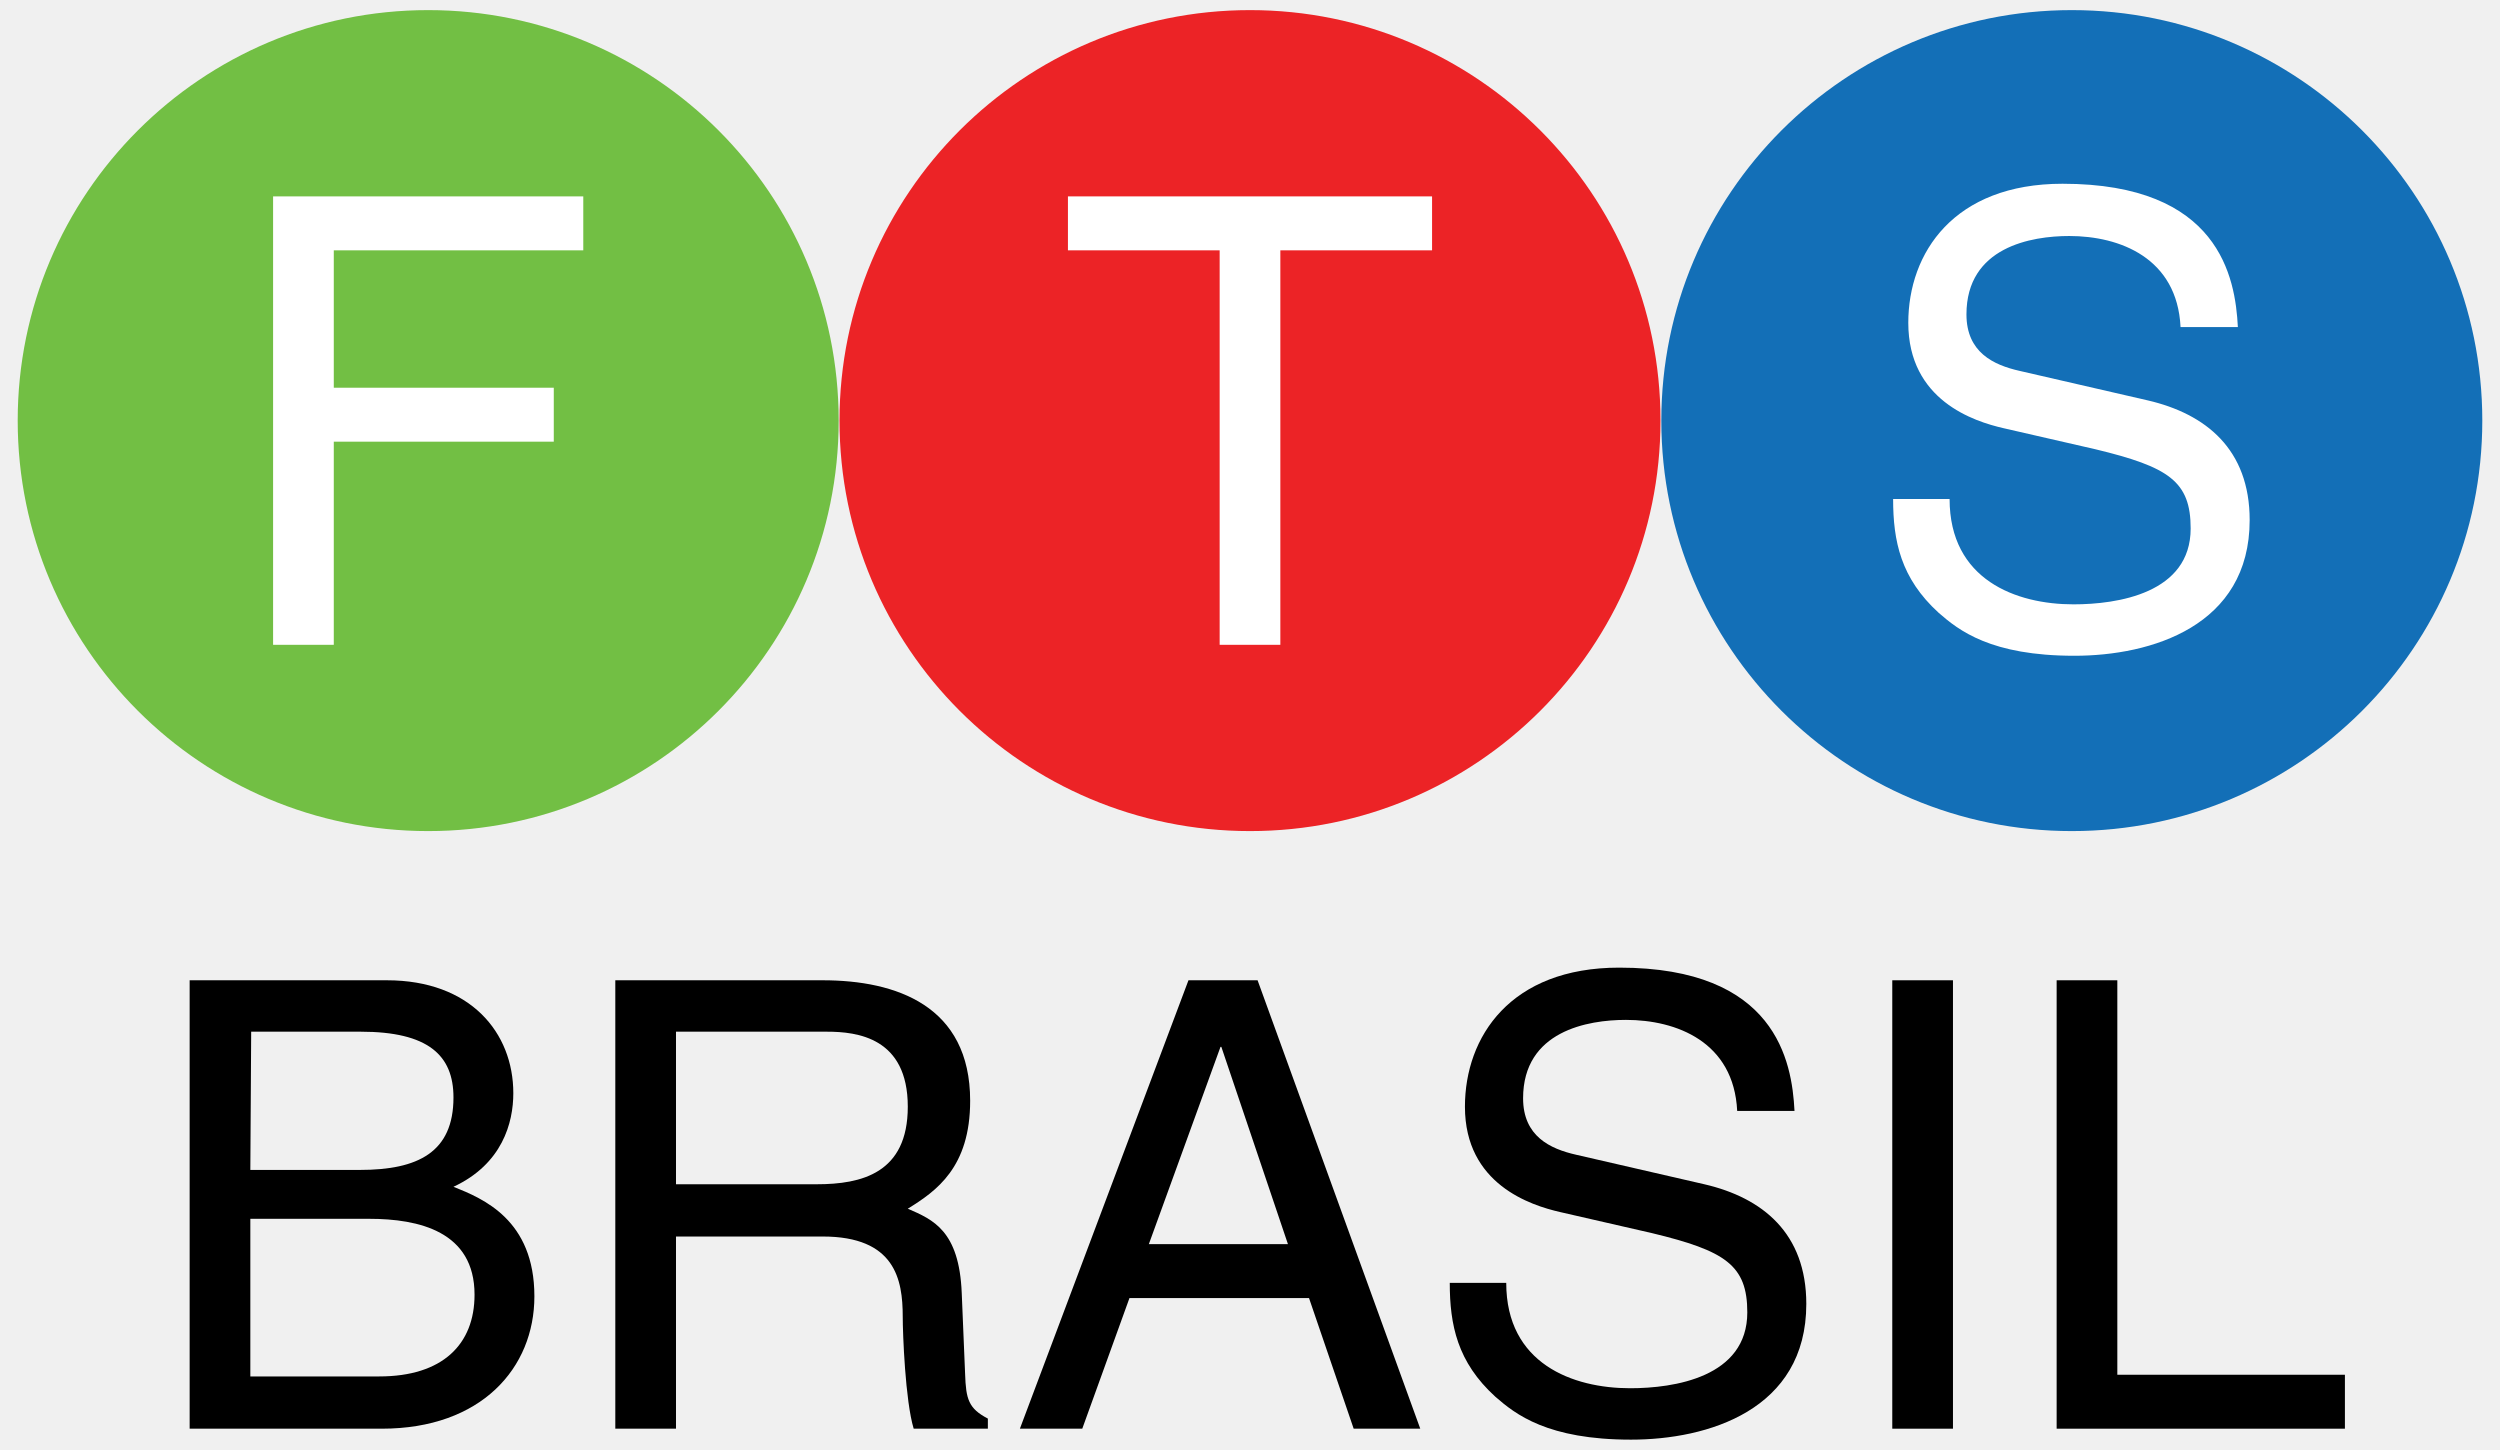
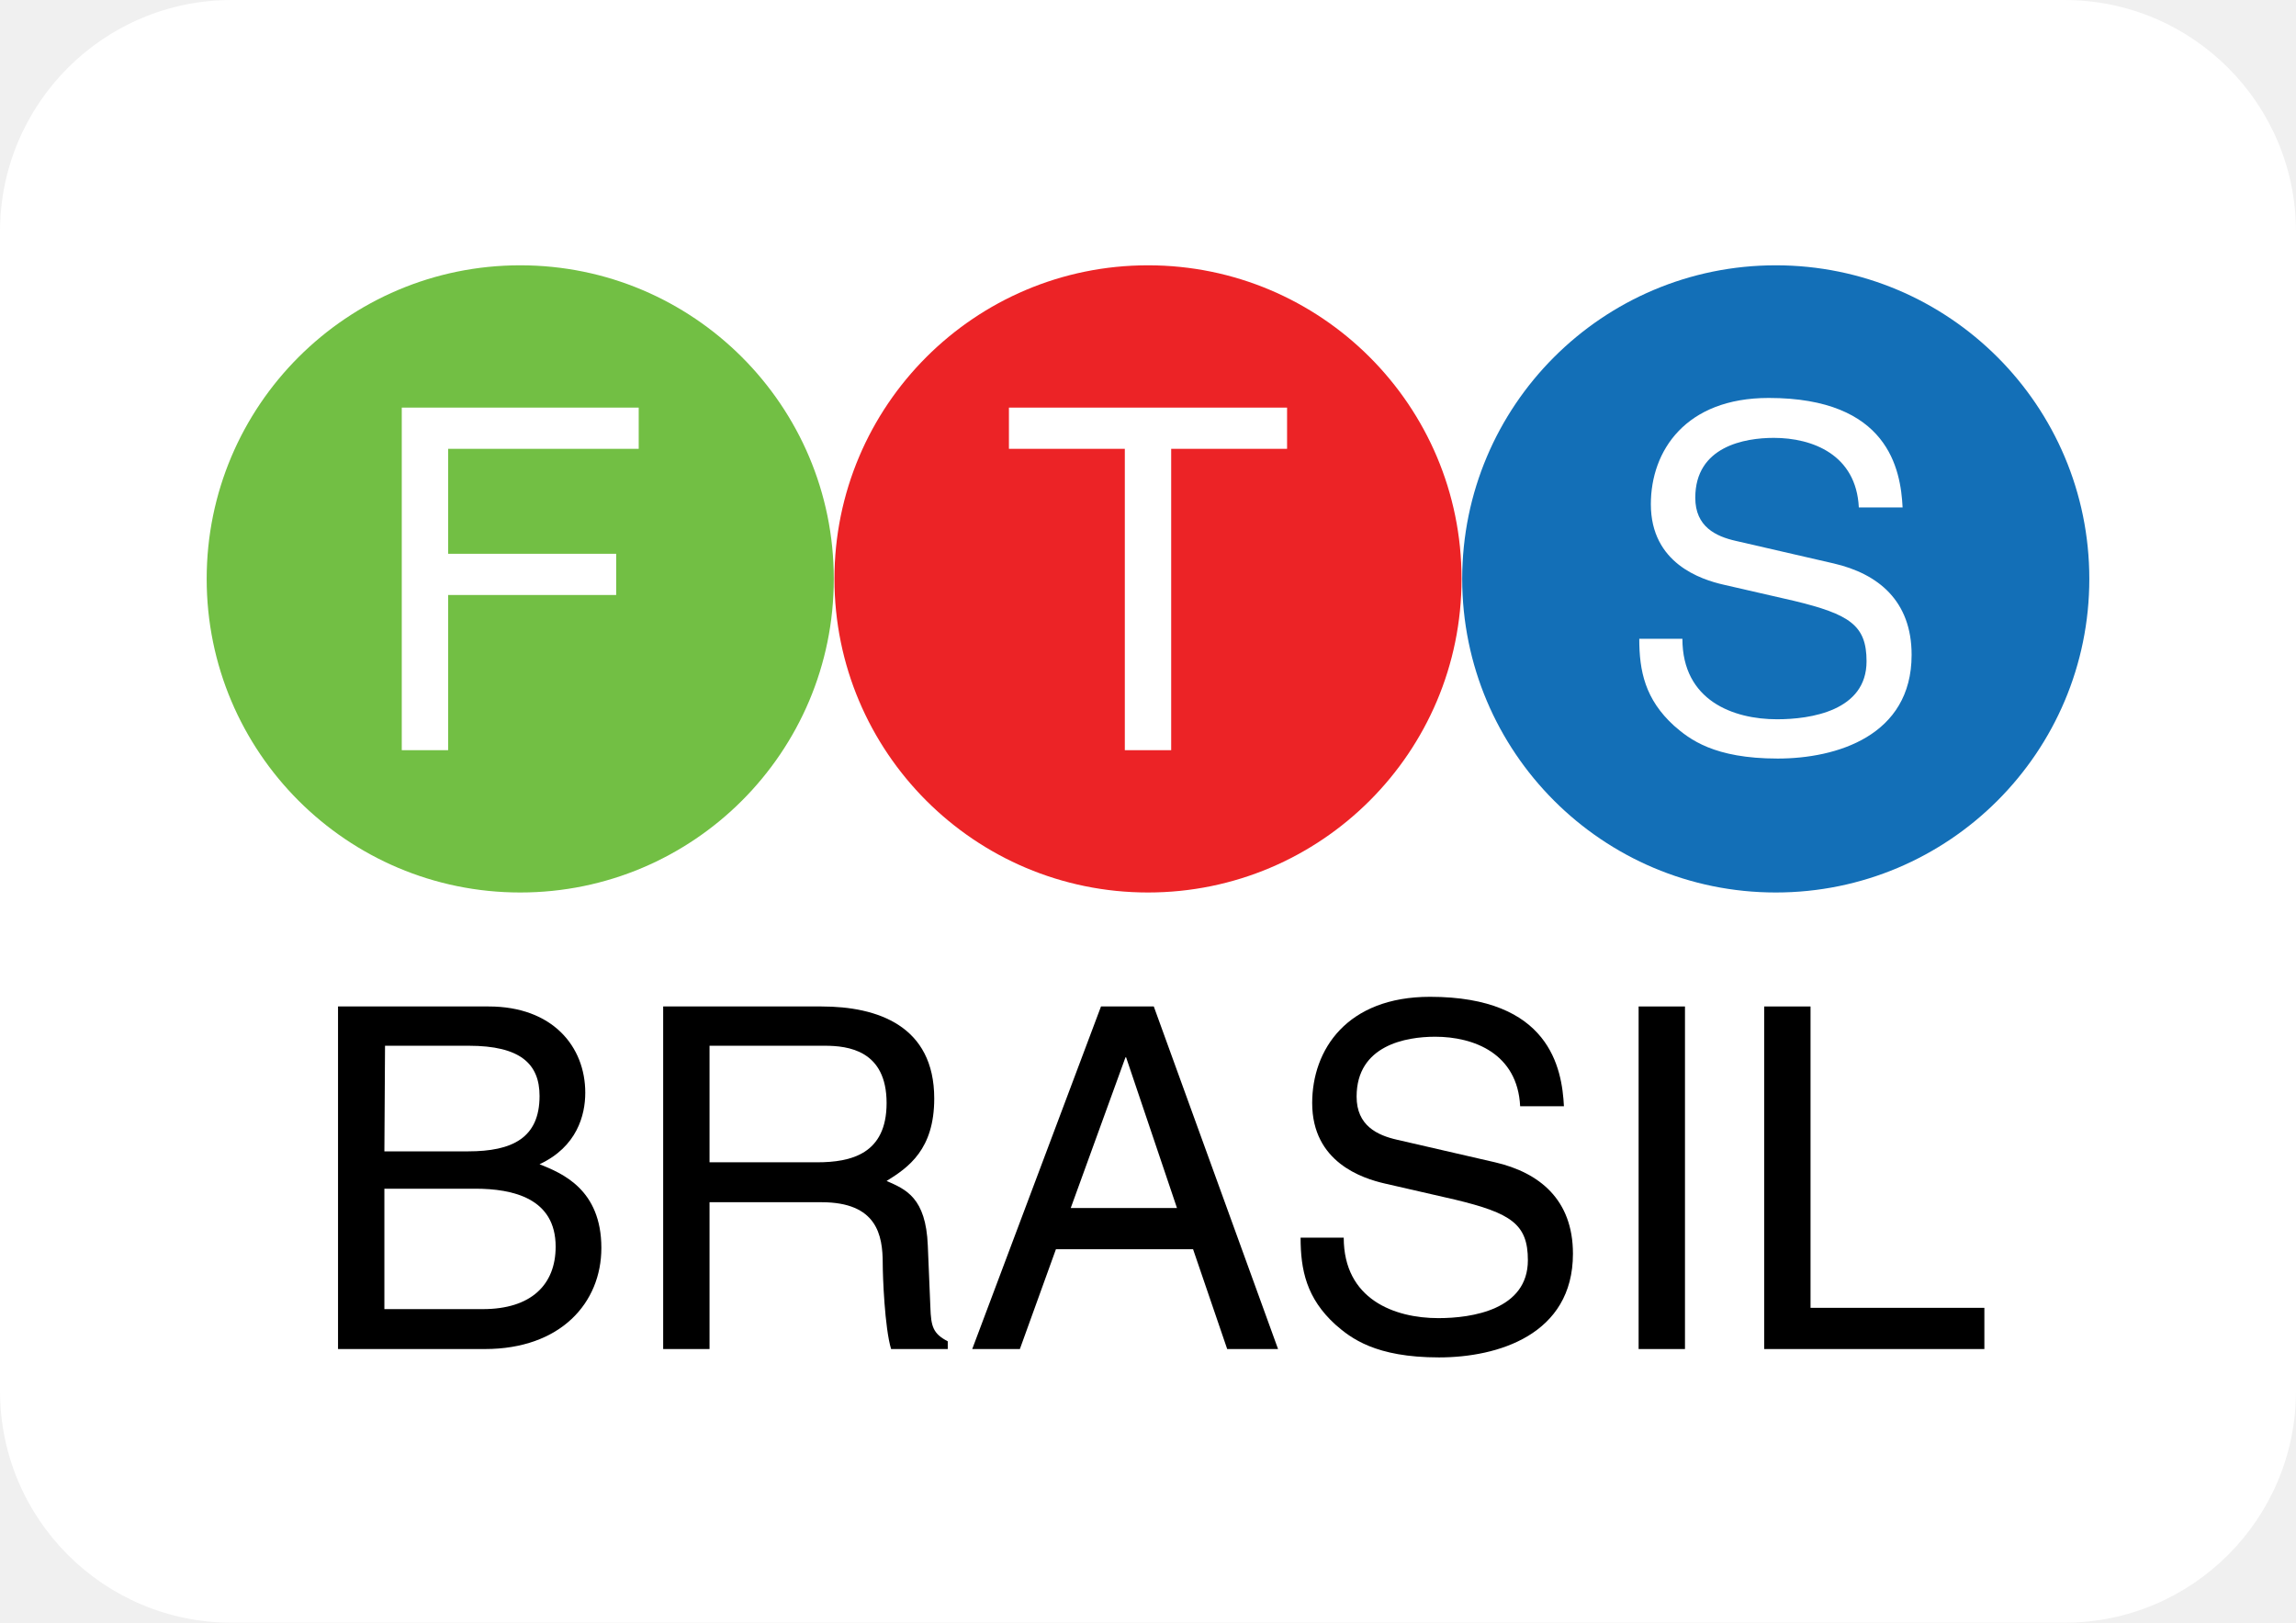
- <svg xmlns="http://www.w3.org/2000/svg" version="1.1" id="Layer_1" x="0px" y="0px" viewBox="0 0 296.6 172" style="enable-background:new 0 0 296.6 172;" xml:space="preserve">
+ <svg xmlns="http://www.w3.org/2000/svg" version="1.1" id="Layer_1" x="0px" y="0px" viewBox="0 0 356.6 252" style="enable-background:new 0 0 356.6 252;" xml:space="preserve">
  <style type="text/css">
- 	.st0{fill:#72BF44;}
- 	.st1{fill:#EC2326;}
- 	.st2{fill:#136FB7;}
- 	.st3{fill:#FFFFFF;}
+ 	.st0{fill:#FFFFFF;}
+ 	.st1{fill:#72BF44;}
+ 	.st2{fill:#EC2326;}
+ 	.st3{fill:#136FB7;}
</style>
+   <path class="st0" d="M320.6,252H36c-19.9,0-36-16.1-36-36V36C0,16.1,16.1,0,36,0h284.6c19.9,0,36,16.1,36,36v180  C356.6,235.9,340.5,252,320.6,252z" />
  <g>
    <g>
-       <circle class="st0" cx="50.8" cy="49.9" r="48.7" />
+       <circle class="st1" cx="80.8" cy="89.9" r="48.7" />
    </g>
    <g>
-       <circle class="st1" cx="148.3" cy="49.9" r="48.7" />
+       <circle class="st2" cx="178.3" cy="89.9" r="48.7" />
    </g>
    <g>
-       <circle class="st2" cx="245.8" cy="49.9" r="48.7" />
+       <circle class="st3" cx="275.8" cy="89.9" r="48.7" />
    </g>
    <g>
-       <path class="st3" d="M39.6,76.5h-7.2V23.3h36.8v6.4H39.6V46h26.1v6.4H39.6V76.5z" />
+       <path class="st0" d="M69.6,116.5h-7.2V63.3h36.8v6.4H69.6V86h26.1v6.4H69.6V116.5z" />
    </g>
    <g>
-       <path class="st3" d="M126.7,23.3h43.2v6.4h-18v46.8h-7.2V29.7h-18V23.3z" />
+       <path class="st0" d="M156.7,63.3h43.2v6.4h-18v46.8h-7.2V69.7h-18V63.3z" />
    </g>
    <g>
-       <path d="M22.5,116.3h23.4c9.9,0,15,6.2,15,13.4c0,3.5-1.3,8.4-7.1,11.1c3.5,1.4,9.6,3.9,9.6,13c0,8.5-6.3,15.7-18.1,15.7H22.5    V116.3z M29.7,138.8h13c6.9,0,11.1-2.1,11.1-8.6c0-5-3-7.8-11-7.8h-13L29.7,138.8L29.7,138.8z M29.7,163.3H45    c7.5,0,11.3-3.8,11.3-9.7c0-7.5-6.6-9-12.5-9H29.7V163.3z" />
-       <path d="M80.2,169.5H73v-53.2h24.6c8.7,0,17.5,3,17.5,14.3c0,7.9-4,10.7-7.4,12.8c3,1.3,6.1,2.6,6.4,10l0.4,9.6    c0.1,3,0.4,4.1,2.7,5.3v1.2h-8.8c-1-3.3-1.3-11.3-1.3-13.3c0-4.4-0.9-9.5-9.5-9.5H80.2V169.5z M80.2,140.5h16.7    c5.3,0,10.8-1.3,10.8-9.2c0-8.2-6-8.9-9.6-8.9H80.2V140.5z" />
-       <path d="M134,154l-5.6,15.5H121l20-53.2h8.2l19.3,53.2h-7.9l-5.3-15.5H134z M152.8,147.6l-7.9-23.4h-0.1l-8.5,23.4H152.8z" />
-       <path d="M206.1,131.8c-0.4-8.2-7.2-10.8-13.2-10.8c-4.5,0-12.2,1.3-12.2,9.3c0,4.5,3.2,6,6.3,6.7l15.2,3.5    c6.9,1.6,12.1,5.8,12.1,14.2c0,12.6-11.7,16.1-20.8,16.1c-9.9,0-13.7-3-16.1-5.1c-4.5-4.1-5.4-8.5-5.4-13.5h6.7    c0,9.6,7.9,12.5,14.7,12.5c5.2,0,13.9-1.3,13.9-9c0-5.6-2.6-7.3-11.3-9.4l-10.9-2.5c-3.5-0.8-11.3-3.3-11.3-12.5    c0-8.3,5.4-16.5,18.3-16.5c18.6,0,20.5,11.1,20.8,17L206.1,131.8L206.1,131.8z" />
-       <path d="M231.7,169.5h-7.2v-53.2h7.2V169.5z" />
-       <path d="M251.2,163.1h27v6.4H244v-53.2h7.2V163.1z" />
+       <path d="M52.5,156.3h23.4c9.9,0,15,6.2,15,13.4c0,3.5-1.3,8.4-7.1,11.1c3.5,1.4,9.6,3.9,9.6,13c0,8.5-6.3,15.7-18.1,15.7H52.5    V156.3z M59.7,178.8h13c6.9,0,11.1-2.1,11.1-8.6c0-5-3-7.8-11-7.8h-13L59.7,178.8L59.7,178.8z M59.7,203.3H75    c7.5,0,11.3-3.8,11.3-9.7c0-7.5-6.6-9-12.5-9H59.7V203.3z" />
+       <path d="M110.2,209.5H103v-53.2h24.6c8.7,0,17.5,3,17.5,14.3c0,7.9-4,10.7-7.4,12.8c3,1.3,6.1,2.6,6.4,10l0.4,9.6    c0.1,3,0.4,4.1,2.7,5.3v1.2h-8.8c-1-3.3-1.3-11.3-1.3-13.3c0-4.4-0.9-9.5-9.5-9.5h-17.4V209.5z M110.2,180.5h16.7    c5.3,0,10.8-1.3,10.8-9.2c0-8.2-6-8.9-9.6-8.9h-17.9V180.5z" />
+       <path d="M164,194l-5.6,15.5H151l20-53.2h8.2l19.3,53.2h-7.9l-5.3-15.5H164z M182.8,187.6l-7.9-23.4h-0.1l-8.5,23.4H182.8z" />
+       <path d="M236.1,171.8c-0.4-8.2-7.2-10.8-13.2-10.8c-4.5,0-12.2,1.3-12.2,9.3c0,4.5,3.2,6,6.3,6.7l15.2,3.5    c6.9,1.6,12.1,5.8,12.1,14.2c0,12.6-11.7,16.1-20.8,16.1c-9.9,0-13.7-3-16.1-5.1c-4.5-4.1-5.4-8.5-5.4-13.5h6.7    c0,9.6,7.9,12.5,14.7,12.5c5.2,0,13.9-1.3,13.9-9c0-5.6-2.6-7.3-11.3-9.4l-10.9-2.5c-3.5-0.8-11.3-3.3-11.3-12.5    c0-8.3,5.4-16.5,18.3-16.5c18.6,0,20.5,11.1,20.8,17H236.1L236.1,171.8z" />
+       <path d="M261.7,209.5h-7.2v-53.2h7.2V209.5z" />
+       <path d="M281.2,203.1h27v6.4H274v-53.2h7.2V203.1z" />
    </g>
    <g>
-       <path class="st3" d="M258.7,38.8c-0.4-8.2-7.2-10.8-13.2-10.8c-4.5,0-12.2,1.3-12.2,9.3c0,4.5,3.2,6,6.3,6.7l15.2,3.5    c6.9,1.6,12.1,5.8,12.1,14.2c0,12.6-11.7,16.1-20.8,16.1c-9.9,0-13.7-3-16.1-5.1c-4.5-4.1-5.4-8.5-5.4-13.5h6.7    c0,9.6,7.9,12.5,14.7,12.5c5.2,0,13.9-1.3,13.9-9c0-5.6-2.6-7.3-11.3-9.4l-10.9-2.5c-3.5-0.8-11.3-3.3-11.3-12.5    c0-8.3,5.4-16.5,18.3-16.5c18.6,0,20.5,11.1,20.8,17H258.7z" />
+       <path class="st0" d="M288.7,78.8c-0.4-8.2-7.2-10.8-13.2-10.8c-4.5,0-12.2,1.3-12.2,9.3c0,4.5,3.2,6,6.3,6.7l15.2,3.5    c6.9,1.6,12.1,5.8,12.1,14.2c0,12.6-11.7,16.1-20.8,16.1c-9.9,0-13.7-3-16.1-5.1c-4.5-4.1-5.4-8.5-5.4-13.5h6.7    c0,9.6,7.9,12.5,14.7,12.5c5.2,0,13.9-1.3,13.9-9c0-5.6-2.6-7.3-11.3-9.4l-10.9-2.5c-3.5-0.8-11.3-3.3-11.3-12.5    c0-8.3,5.4-16.5,18.3-16.5c18.6,0,20.5,11.1,20.8,17C295.5,78.8,288.7,78.8,288.7,78.8z" />
    </g>
  </g>
</svg>
